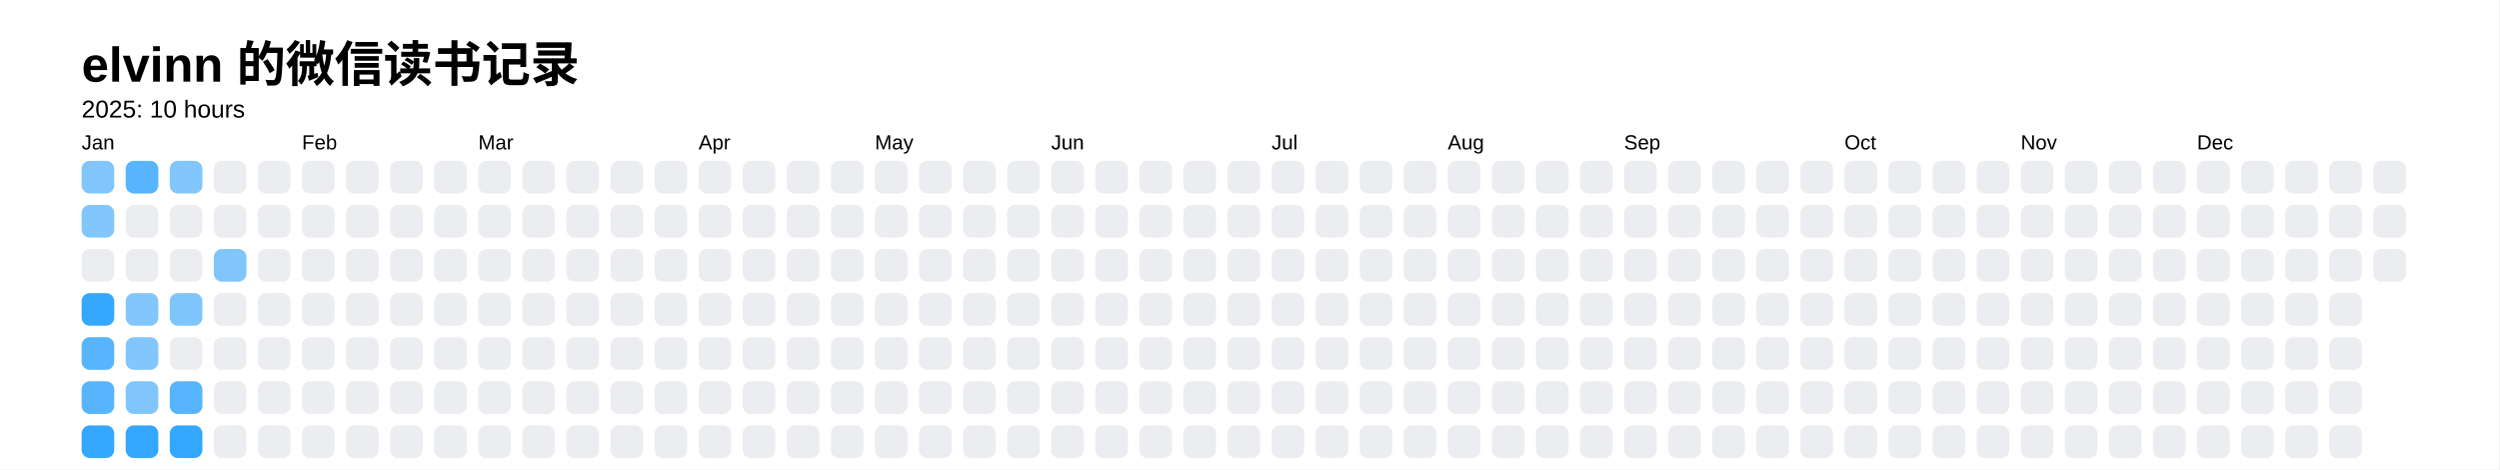
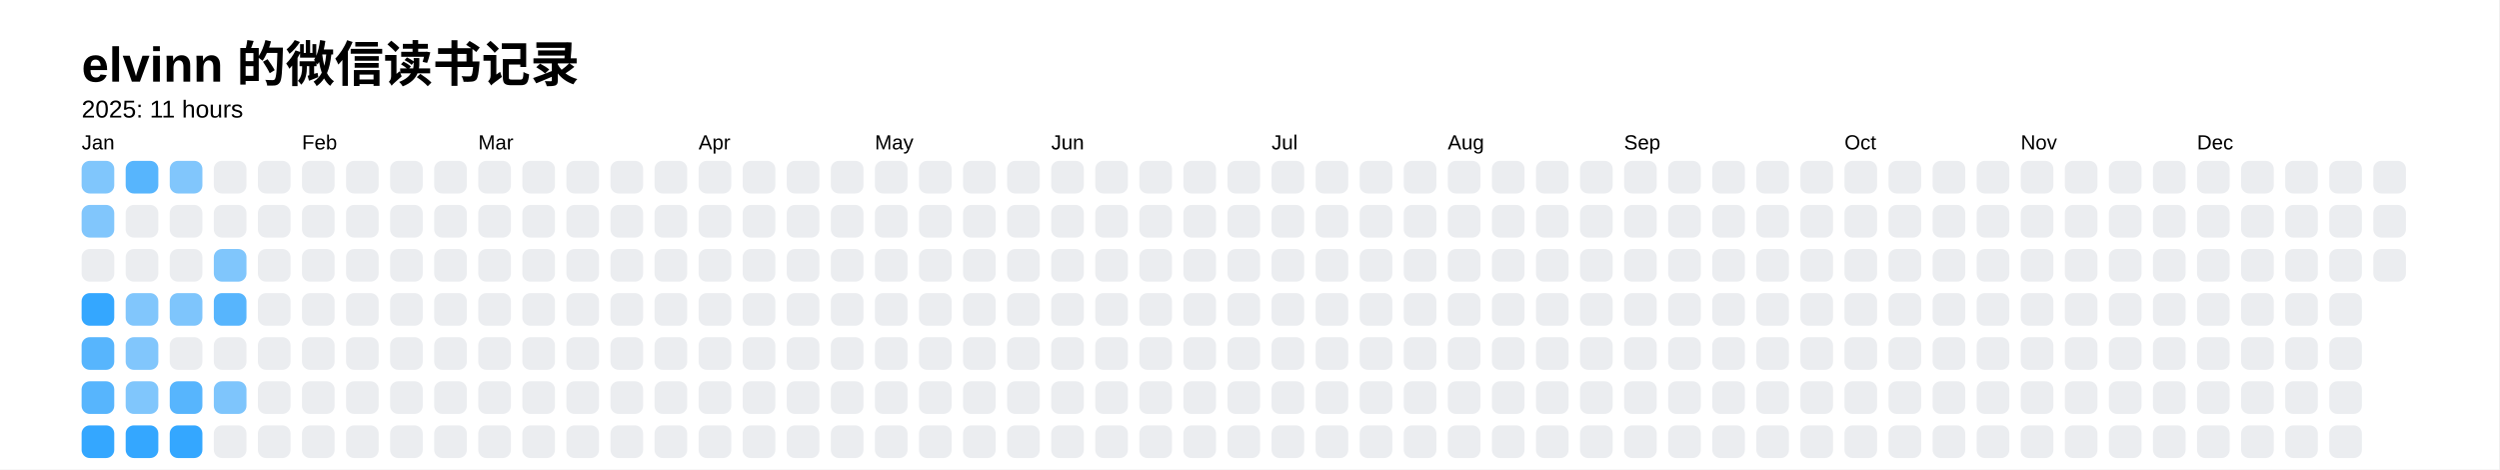
<svg xmlns="http://www.w3.org/2000/svg" baseProfile="full" height="57.5mm" version="1.1" viewBox="0,0,306.2,57.5" width="306.2mm">
  <defs />
  <rect fill="#FFFFFF" height="57.5" width="306.2" x="0" y="0" />
  <text fill="#000000" style="font-size:6px; font-family:Arial; font-weight:bold;" x="10" y="10">elvinn 的微信读书记录</text>
-   <text fill="#000000" style="font-size:3px; font-family:Arial;" x="10" y="14.4">2025: 10 hours</text>
+   <text fill="#000000" style="font-size:3px; font-family:Arial;" x="10" y="14.4">2025: 11 hours</text>
  <text fill="#000000" style="font-size:2.5px; font-family:Arial" x="10" y="18.3">Jan</text>
  <rect fill="#80c6fc" height="4" rx="1" ry="1" width="4" x="10" y="19.7" />
  <rect fill="#81c6fc" height="4" rx="1" ry="1" width="4" x="10" y="25.1" />
  <rect fill="#EBEDF0" height="4" rx="1" ry="1" width="4" x="10" y="30.5" />
  <rect fill="#34A7FF" height="4" rx="1" ry="1" width="4" x="10" y="35.9" />
  <rect fill="#57b5fd" height="4" rx="1" ry="1" width="4" x="10" y="41.3" />
  <rect fill="#57b5fd" height="4" rx="1" ry="1" width="4" x="10" y="46.7" />
  <rect fill="#34A7FF" height="4" rx="1" ry="1" width="4" x="10" y="52.1" />
  <rect fill="#57b5fd" height="4" rx="1" ry="1" width="4" x="15.4" y="19.7" />
  <rect fill="#EBEDF0" height="4" rx="1" ry="1" width="4" x="15.4" y="25.1" />
  <rect fill="#EBEDF0" height="4" rx="1" ry="1" width="4" x="15.4" y="30.5" />
  <rect fill="#81c6fc" height="4" rx="1" ry="1" width="4" x="15.4" y="35.9" />
  <rect fill="#81c6fc" height="4" rx="1" ry="1" width="4" x="15.4" y="41.3" />
  <rect fill="#80c6fc" height="4" rx="1" ry="1" width="4" x="15.4" y="46.7" />
  <rect fill="#34A7FF" height="4" rx="1" ry="1" width="4" x="15.4" y="52.1" />
  <rect fill="#81c6fc" height="4" rx="1" ry="1" width="4" x="20.8" y="19.7" />
  <rect fill="#EBEDF0" height="4" rx="1" ry="1" width="4" x="20.8" y="25.1" />
  <rect fill="#EBEDF0" height="4" rx="1" ry="1" width="4" x="20.8" y="30.5" />
  <rect fill="#7ec5fc" height="4" rx="1" ry="1" width="4" x="20.8" y="35.9" />
  <rect fill="#EBEDF0" height="4" rx="1" ry="1" width="4" x="20.8" y="41.3" />
  <rect fill="#57b5fd" height="4" rx="1" ry="1" width="4" x="20.8" y="46.7" />
  <rect fill="#34A7FF" height="4" rx="1" ry="1" width="4" x="20.8" y="52.1" />
  <rect fill="#EBEDF0" height="4" rx="1" ry="1" width="4" x="26.2" y="19.7" />
  <rect fill="#EBEDF0" height="4" rx="1" ry="1" width="4" x="26.2" y="25.1" />
  <rect fill="#80c6fc" height="4" rx="1" ry="1" width="4" x="26.2" y="30.5" />
-   <rect fill="#EBEDF0" height="4" rx="1" ry="1" width="4" x="26.2" y="35.9" />
+   <rect fill="#57b5fd" height="4" rx="1" ry="1" width="4" x="26.2" y="35.9" />
  <rect fill="#EBEDF0" height="4" rx="1" ry="1" width="4" x="26.2" y="41.3" />
-   <rect fill="#EBEDF0" height="4" rx="1" ry="1" width="4" x="26.2" y="46.7" />
+   <rect fill="#7ec5fc" height="4" rx="1" ry="1" width="4" x="26.2" y="46.7" />
  <rect fill="#EBEDF0" height="4" rx="1" ry="1" width="4" x="26.2" y="52.1" />
  <rect fill="#EBEDF0" height="4" rx="1" ry="1" width="4" x="31.6" y="19.7" />
  <rect fill="#EBEDF0" height="4" rx="1" ry="1" width="4" x="31.6" y="25.1" />
  <rect fill="#EBEDF0" height="4" rx="1" ry="1" width="4" x="31.6" y="30.5" />
  <rect fill="#EBEDF0" height="4" rx="1" ry="1" width="4" x="31.6" y="35.9" />
  <rect fill="#EBEDF0" height="4" rx="1" ry="1" width="4" x="31.6" y="41.3" />
  <rect fill="#EBEDF0" height="4" rx="1" ry="1" width="4" x="31.6" y="46.7" />
  <rect fill="#EBEDF0" height="4" rx="1" ry="1" width="4" x="31.6" y="52.1" />
  <text fill="#000000" style="font-size:2.5px; font-family:Arial" x="37.0" y="18.3">Feb</text>
  <rect fill="#EBEDF0" height="4" rx="1" ry="1" width="4" x="37.0" y="19.7" />
  <rect fill="#EBEDF0" height="4" rx="1" ry="1" width="4" x="37.0" y="25.1" />
  <rect fill="#EBEDF0" height="4" rx="1" ry="1" width="4" x="37.0" y="30.5" />
  <rect fill="#EBEDF0" height="4" rx="1" ry="1" width="4" x="37.0" y="35.9" />
  <rect fill="#EBEDF0" height="4" rx="1" ry="1" width="4" x="37.0" y="41.3" />
  <rect fill="#EBEDF0" height="4" rx="1" ry="1" width="4" x="37.0" y="46.7" />
  <rect fill="#EBEDF0" height="4" rx="1" ry="1" width="4" x="37.0" y="52.1" />
  <rect fill="#EBEDF0" height="4" rx="1" ry="1" width="4" x="42.4" y="19.7" />
  <rect fill="#EBEDF0" height="4" rx="1" ry="1" width="4" x="42.4" y="25.1" />
  <rect fill="#EBEDF0" height="4" rx="1" ry="1" width="4" x="42.4" y="30.5" />
  <rect fill="#EBEDF0" height="4" rx="1" ry="1" width="4" x="42.4" y="35.9" />
  <rect fill="#EBEDF0" height="4" rx="1" ry="1" width="4" x="42.4" y="41.3" />
  <rect fill="#EBEDF0" height="4" rx="1" ry="1" width="4" x="42.4" y="46.7" />
  <rect fill="#EBEDF0" height="4" rx="1" ry="1" width="4" x="42.4" y="52.1" />
  <rect fill="#EBEDF0" height="4" rx="1" ry="1" width="4" x="47.8" y="19.7" />
  <rect fill="#EBEDF0" height="4" rx="1" ry="1" width="4" x="47.8" y="25.1" />
  <rect fill="#EBEDF0" height="4" rx="1" ry="1" width="4" x="47.8" y="30.5" />
  <rect fill="#EBEDF0" height="4" rx="1" ry="1" width="4" x="47.8" y="35.9" />
  <rect fill="#EBEDF0" height="4" rx="1" ry="1" width="4" x="47.8" y="41.3" />
  <rect fill="#EBEDF0" height="4" rx="1" ry="1" width="4" x="47.8" y="46.7" />
  <rect fill="#EBEDF0" height="4" rx="1" ry="1" width="4" x="47.8" y="52.1" />
  <rect fill="#EBEDF0" height="4" rx="1" ry="1" width="4" x="53.2" y="19.7" />
  <rect fill="#EBEDF0" height="4" rx="1" ry="1" width="4" x="53.2" y="25.1" />
  <rect fill="#EBEDF0" height="4" rx="1" ry="1" width="4" x="53.2" y="30.5" />
  <rect fill="#EBEDF0" height="4" rx="1" ry="1" width="4" x="53.2" y="35.9" />
  <rect fill="#EBEDF0" height="4" rx="1" ry="1" width="4" x="53.2" y="41.3" />
  <rect fill="#EBEDF0" height="4" rx="1" ry="1" width="4" x="53.2" y="46.7" />
  <rect fill="#EBEDF0" height="4" rx="1" ry="1" width="4" x="53.2" y="52.1" />
  <text fill="#000000" style="font-size:2.5px; font-family:Arial" x="58.6" y="18.3">Mar</text>
  <rect fill="#EBEDF0" height="4" rx="1" ry="1" width="4" x="58.6" y="19.7" />
  <rect fill="#EBEDF0" height="4" rx="1" ry="1" width="4" x="58.6" y="25.1" />
  <rect fill="#EBEDF0" height="4" rx="1" ry="1" width="4" x="58.6" y="30.5" />
  <rect fill="#EBEDF0" height="4" rx="1" ry="1" width="4" x="58.6" y="35.9" />
  <rect fill="#EBEDF0" height="4" rx="1" ry="1" width="4" x="58.6" y="41.3" />
  <rect fill="#EBEDF0" height="4" rx="1" ry="1" width="4" x="58.6" y="46.7" />
  <rect fill="#EBEDF0" height="4" rx="1" ry="1" width="4" x="58.6" y="52.1" />
  <rect fill="#EBEDF0" height="4" rx="1" ry="1" width="4" x="64" y="19.7" />
  <rect fill="#EBEDF0" height="4" rx="1" ry="1" width="4" x="64" y="25.1" />
  <rect fill="#EBEDF0" height="4" rx="1" ry="1" width="4" x="64" y="30.5" />
  <rect fill="#EBEDF0" height="4" rx="1" ry="1" width="4" x="64" y="35.9" />
  <rect fill="#EBEDF0" height="4" rx="1" ry="1" width="4" x="64" y="41.3" />
  <rect fill="#EBEDF0" height="4" rx="1" ry="1" width="4" x="64" y="46.7" />
  <rect fill="#EBEDF0" height="4" rx="1" ry="1" width="4" x="64" y="52.1" />
  <rect fill="#EBEDF0" height="4" rx="1" ry="1" width="4" x="69.4" y="19.7" />
  <rect fill="#EBEDF0" height="4" rx="1" ry="1" width="4" x="69.4" y="25.1" />
  <rect fill="#EBEDF0" height="4" rx="1" ry="1" width="4" x="69.4" y="30.5" />
  <rect fill="#EBEDF0" height="4" rx="1" ry="1" width="4" x="69.4" y="35.9" />
  <rect fill="#EBEDF0" height="4" rx="1" ry="1" width="4" x="69.4" y="41.3" />
  <rect fill="#EBEDF0" height="4" rx="1" ry="1" width="4" x="69.4" y="46.7" />
  <rect fill="#EBEDF0" height="4" rx="1" ry="1" width="4" x="69.4" y="52.1" />
  <rect fill="#EBEDF0" height="4" rx="1" ry="1" width="4" x="74.8" y="19.7" />
  <rect fill="#EBEDF0" height="4" rx="1" ry="1" width="4" x="74.8" y="25.1" />
  <rect fill="#EBEDF0" height="4" rx="1" ry="1" width="4" x="74.8" y="30.5" />
  <rect fill="#EBEDF0" height="4" rx="1" ry="1" width="4" x="74.8" y="35.9" />
  <rect fill="#EBEDF0" height="4" rx="1" ry="1" width="4" x="74.8" y="41.3" />
  <rect fill="#EBEDF0" height="4" rx="1" ry="1" width="4" x="74.8" y="46.7" />
  <rect fill="#EBEDF0" height="4" rx="1" ry="1" width="4" x="74.8" y="52.1" />
  <rect fill="#EBEDF0" height="4" rx="1" ry="1" width="4" x="80.2" y="19.7" />
  <rect fill="#EBEDF0" height="4" rx="1" ry="1" width="4" x="80.2" y="25.1" />
  <rect fill="#EBEDF0" height="4" rx="1" ry="1" width="4" x="80.2" y="30.5" />
  <rect fill="#EBEDF0" height="4" rx="1" ry="1" width="4" x="80.2" y="35.9" />
  <rect fill="#EBEDF0" height="4" rx="1" ry="1" width="4" x="80.2" y="41.3" />
  <rect fill="#EBEDF0" height="4" rx="1" ry="1" width="4" x="80.2" y="46.7" />
  <rect fill="#EBEDF0" height="4" rx="1" ry="1" width="4" x="80.2" y="52.1" />
  <text fill="#000000" style="font-size:2.5px; font-family:Arial" x="85.6" y="18.3">Apr</text>
  <rect fill="#EBEDF0" height="4" rx="1" ry="1" width="4" x="85.6" y="19.7" />
  <rect fill="#EBEDF0" height="4" rx="1" ry="1" width="4" x="85.6" y="25.1" />
  <rect fill="#EBEDF0" height="4" rx="1" ry="1" width="4" x="85.6" y="30.5" />
  <rect fill="#EBEDF0" height="4" rx="1" ry="1" width="4" x="85.6" y="35.9" />
  <rect fill="#EBEDF0" height="4" rx="1" ry="1" width="4" x="85.6" y="41.3" />
  <rect fill="#EBEDF0" height="4" rx="1" ry="1" width="4" x="85.6" y="46.7" />
  <rect fill="#EBEDF0" height="4" rx="1" ry="1" width="4" x="85.6" y="52.1" />
  <rect fill="#EBEDF0" height="4" rx="1" ry="1" width="4" x="91" y="19.7" />
  <rect fill="#EBEDF0" height="4" rx="1" ry="1" width="4" x="91" y="25.1" />
  <rect fill="#EBEDF0" height="4" rx="1" ry="1" width="4" x="91" y="30.5" />
  <rect fill="#EBEDF0" height="4" rx="1" ry="1" width="4" x="91" y="35.9" />
  <rect fill="#EBEDF0" height="4" rx="1" ry="1" width="4" x="91" y="41.3" />
  <rect fill="#EBEDF0" height="4" rx="1" ry="1" width="4" x="91" y="46.7" />
  <rect fill="#EBEDF0" height="4" rx="1" ry="1" width="4" x="91" y="52.1" />
  <rect fill="#EBEDF0" height="4" rx="1" ry="1" width="4" x="96.4" y="19.7" />
  <rect fill="#EBEDF0" height="4" rx="1" ry="1" width="4" x="96.4" y="25.1" />
  <rect fill="#EBEDF0" height="4" rx="1" ry="1" width="4" x="96.4" y="30.5" />
  <rect fill="#EBEDF0" height="4" rx="1" ry="1" width="4" x="96.4" y="35.9" />
  <rect fill="#EBEDF0" height="4" rx="1" ry="1" width="4" x="96.4" y="41.3" />
  <rect fill="#EBEDF0" height="4" rx="1" ry="1" width="4" x="96.4" y="46.7" />
  <rect fill="#EBEDF0" height="4" rx="1" ry="1" width="4" x="96.4" y="52.1" />
  <rect fill="#EBEDF0" height="4" rx="1" ry="1" width="4" x="101.8" y="19.7" />
  <rect fill="#EBEDF0" height="4" rx="1" ry="1" width="4" x="101.8" y="25.1" />
  <rect fill="#EBEDF0" height="4" rx="1" ry="1" width="4" x="101.8" y="30.5" />
  <rect fill="#EBEDF0" height="4" rx="1" ry="1" width="4" x="101.8" y="35.9" />
  <rect fill="#EBEDF0" height="4" rx="1" ry="1" width="4" x="101.8" y="41.3" />
  <rect fill="#EBEDF0" height="4" rx="1" ry="1" width="4" x="101.8" y="46.7" />
  <rect fill="#EBEDF0" height="4" rx="1" ry="1" width="4" x="101.8" y="52.1" />
  <text fill="#000000" style="font-size:2.5px; font-family:Arial" x="107.2" y="18.3">May</text>
  <rect fill="#EBEDF0" height="4" rx="1" ry="1" width="4" x="107.2" y="19.7" />
  <rect fill="#EBEDF0" height="4" rx="1" ry="1" width="4" x="107.2" y="25.1" />
  <rect fill="#EBEDF0" height="4" rx="1" ry="1" width="4" x="107.2" y="30.5" />
  <rect fill="#EBEDF0" height="4" rx="1" ry="1" width="4" x="107.2" y="35.9" />
  <rect fill="#EBEDF0" height="4" rx="1" ry="1" width="4" x="107.2" y="41.3" />
  <rect fill="#EBEDF0" height="4" rx="1" ry="1" width="4" x="107.2" y="46.7" />
  <rect fill="#EBEDF0" height="4" rx="1" ry="1" width="4" x="107.2" y="52.1" />
  <rect fill="#EBEDF0" height="4" rx="1" ry="1" width="4" x="112.6" y="19.7" />
  <rect fill="#EBEDF0" height="4" rx="1" ry="1" width="4" x="112.6" y="25.1" />
  <rect fill="#EBEDF0" height="4" rx="1" ry="1" width="4" x="112.6" y="30.5" />
  <rect fill="#EBEDF0" height="4" rx="1" ry="1" width="4" x="112.6" y="35.9" />
  <rect fill="#EBEDF0" height="4" rx="1" ry="1" width="4" x="112.6" y="41.3" />
  <rect fill="#EBEDF0" height="4" rx="1" ry="1" width="4" x="112.6" y="46.7" />
  <rect fill="#EBEDF0" height="4" rx="1" ry="1" width="4" x="112.6" y="52.1" />
  <rect fill="#EBEDF0" height="4" rx="1" ry="1" width="4" x="118" y="19.7" />
  <rect fill="#EBEDF0" height="4" rx="1" ry="1" width="4" x="118" y="25.1" />
  <rect fill="#EBEDF0" height="4" rx="1" ry="1" width="4" x="118" y="30.5" />
  <rect fill="#EBEDF0" height="4" rx="1" ry="1" width="4" x="118" y="35.9" />
  <rect fill="#EBEDF0" height="4" rx="1" ry="1" width="4" x="118" y="41.3" />
  <rect fill="#EBEDF0" height="4" rx="1" ry="1" width="4" x="118" y="46.7" />
  <rect fill="#EBEDF0" height="4" rx="1" ry="1" width="4" x="118" y="52.1" />
  <rect fill="#EBEDF0" height="4" rx="1" ry="1" width="4" x="123.4" y="19.7" />
  <rect fill="#EBEDF0" height="4" rx="1" ry="1" width="4" x="123.4" y="25.1" />
  <rect fill="#EBEDF0" height="4" rx="1" ry="1" width="4" x="123.4" y="30.5" />
  <rect fill="#EBEDF0" height="4" rx="1" ry="1" width="4" x="123.4" y="35.9" />
  <rect fill="#EBEDF0" height="4" rx="1" ry="1" width="4" x="123.4" y="41.3" />
  <rect fill="#EBEDF0" height="4" rx="1" ry="1" width="4" x="123.4" y="46.7" />
  <rect fill="#EBEDF0" height="4" rx="1" ry="1" width="4" x="123.4" y="52.1" />
  <text fill="#000000" style="font-size:2.5px; font-family:Arial" x="128.8" y="18.3">Jun</text>
  <rect fill="#EBEDF0" height="4" rx="1" ry="1" width="4" x="128.8" y="19.7" />
  <rect fill="#EBEDF0" height="4" rx="1" ry="1" width="4" x="128.8" y="25.1" />
  <rect fill="#EBEDF0" height="4" rx="1" ry="1" width="4" x="128.8" y="30.5" />
  <rect fill="#EBEDF0" height="4" rx="1" ry="1" width="4" x="128.8" y="35.9" />
  <rect fill="#EBEDF0" height="4" rx="1" ry="1" width="4" x="128.8" y="41.3" />
  <rect fill="#EBEDF0" height="4" rx="1" ry="1" width="4" x="128.8" y="46.7" />
  <rect fill="#EBEDF0" height="4" rx="1" ry="1" width="4" x="128.8" y="52.1" />
  <rect fill="#EBEDF0" height="4" rx="1" ry="1" width="4" x="134.2" y="19.7" />
  <rect fill="#EBEDF0" height="4" rx="1" ry="1" width="4" x="134.2" y="25.1" />
  <rect fill="#EBEDF0" height="4" rx="1" ry="1" width="4" x="134.2" y="30.5" />
  <rect fill="#EBEDF0" height="4" rx="1" ry="1" width="4" x="134.2" y="35.9" />
  <rect fill="#EBEDF0" height="4" rx="1" ry="1" width="4" x="134.2" y="41.3" />
  <rect fill="#EBEDF0" height="4" rx="1" ry="1" width="4" x="134.2" y="46.7" />
  <rect fill="#EBEDF0" height="4" rx="1" ry="1" width="4" x="134.2" y="52.1" />
  <rect fill="#EBEDF0" height="4" rx="1" ry="1" width="4" x="139.6" y="19.7" />
  <rect fill="#EBEDF0" height="4" rx="1" ry="1" width="4" x="139.6" y="25.1" />
  <rect fill="#EBEDF0" height="4" rx="1" ry="1" width="4" x="139.6" y="30.5" />
  <rect fill="#EBEDF0" height="4" rx="1" ry="1" width="4" x="139.6" y="35.9" />
  <rect fill="#EBEDF0" height="4" rx="1" ry="1" width="4" x="139.6" y="41.3" />
  <rect fill="#EBEDF0" height="4" rx="1" ry="1" width="4" x="139.6" y="46.7" />
  <rect fill="#EBEDF0" height="4" rx="1" ry="1" width="4" x="139.6" y="52.1" />
  <rect fill="#EBEDF0" height="4" rx="1" ry="1" width="4" x="145" y="19.7" />
  <rect fill="#EBEDF0" height="4" rx="1" ry="1" width="4" x="145" y="25.1" />
  <rect fill="#EBEDF0" height="4" rx="1" ry="1" width="4" x="145" y="30.5" />
  <rect fill="#EBEDF0" height="4" rx="1" ry="1" width="4" x="145" y="35.9" />
  <rect fill="#EBEDF0" height="4" rx="1" ry="1" width="4" x="145" y="41.3" />
  <rect fill="#EBEDF0" height="4" rx="1" ry="1" width="4" x="145" y="46.7" />
  <rect fill="#EBEDF0" height="4" rx="1" ry="1" width="4" x="145" y="52.1" />
  <rect fill="#EBEDF0" height="4" rx="1" ry="1" width="4" x="150.4" y="19.7" />
  <rect fill="#EBEDF0" height="4" rx="1" ry="1" width="4" x="150.4" y="25.1" />
  <rect fill="#EBEDF0" height="4" rx="1" ry="1" width="4" x="150.4" y="30.5" />
  <rect fill="#EBEDF0" height="4" rx="1" ry="1" width="4" x="150.4" y="35.9" />
  <rect fill="#EBEDF0" height="4" rx="1" ry="1" width="4" x="150.4" y="41.3" />
  <rect fill="#EBEDF0" height="4" rx="1" ry="1" width="4" x="150.4" y="46.7" />
  <rect fill="#EBEDF0" height="4" rx="1" ry="1" width="4" x="150.4" y="52.1" />
  <text fill="#000000" style="font-size:2.5px; font-family:Arial" x="155.8" y="18.3">Jul</text>
  <rect fill="#EBEDF0" height="4" rx="1" ry="1" width="4" x="155.8" y="19.7" />
  <rect fill="#EBEDF0" height="4" rx="1" ry="1" width="4" x="155.8" y="25.1" />
  <rect fill="#EBEDF0" height="4" rx="1" ry="1" width="4" x="155.8" y="30.5" />
  <rect fill="#EBEDF0" height="4" rx="1" ry="1" width="4" x="155.8" y="35.9" />
  <rect fill="#EBEDF0" height="4" rx="1" ry="1" width="4" x="155.8" y="41.3" />
  <rect fill="#EBEDF0" height="4" rx="1" ry="1" width="4" x="155.8" y="46.7" />
  <rect fill="#EBEDF0" height="4" rx="1" ry="1" width="4" x="155.8" y="52.1" />
  <rect fill="#EBEDF0" height="4" rx="1" ry="1" width="4" x="161.2" y="19.7" />
  <rect fill="#EBEDF0" height="4" rx="1" ry="1" width="4" x="161.2" y="25.1" />
  <rect fill="#EBEDF0" height="4" rx="1" ry="1" width="4" x="161.2" y="30.5" />
  <rect fill="#EBEDF0" height="4" rx="1" ry="1" width="4" x="161.2" y="35.9" />
  <rect fill="#EBEDF0" height="4" rx="1" ry="1" width="4" x="161.2" y="41.3" />
  <rect fill="#EBEDF0" height="4" rx="1" ry="1" width="4" x="161.2" y="46.7" />
  <rect fill="#EBEDF0" height="4" rx="1" ry="1" width="4" x="161.2" y="52.1" />
  <rect fill="#EBEDF0" height="4" rx="1" ry="1" width="4" x="166.6" y="19.7" />
  <rect fill="#EBEDF0" height="4" rx="1" ry="1" width="4" x="166.6" y="25.1" />
  <rect fill="#EBEDF0" height="4" rx="1" ry="1" width="4" x="166.6" y="30.5" />
  <rect fill="#EBEDF0" height="4" rx="1" ry="1" width="4" x="166.6" y="35.9" />
  <rect fill="#EBEDF0" height="4" rx="1" ry="1" width="4" x="166.6" y="41.3" />
  <rect fill="#EBEDF0" height="4" rx="1" ry="1" width="4" x="166.6" y="46.7" />
  <rect fill="#EBEDF0" height="4" rx="1" ry="1" width="4" x="166.6" y="52.1" />
  <rect fill="#EBEDF0" height="4" rx="1" ry="1" width="4" x="172" y="19.7" />
  <rect fill="#EBEDF0" height="4" rx="1" ry="1" width="4" x="172" y="25.1" />
  <rect fill="#EBEDF0" height="4" rx="1" ry="1" width="4" x="172" y="30.5" />
  <rect fill="#EBEDF0" height="4" rx="1" ry="1" width="4" x="172" y="35.9" />
  <rect fill="#EBEDF0" height="4" rx="1" ry="1" width="4" x="172" y="41.3" />
  <rect fill="#EBEDF0" height="4" rx="1" ry="1" width="4" x="172" y="46.7" />
  <rect fill="#EBEDF0" height="4" rx="1" ry="1" width="4" x="172" y="52.1" />
  <text fill="#000000" style="font-size:2.5px; font-family:Arial" x="177.4" y="18.3">Aug</text>
  <rect fill="#EBEDF0" height="4" rx="1" ry="1" width="4" x="177.4" y="19.7" />
  <rect fill="#EBEDF0" height="4" rx="1" ry="1" width="4" x="177.4" y="25.1" />
  <rect fill="#EBEDF0" height="4" rx="1" ry="1" width="4" x="177.4" y="30.5" />
  <rect fill="#EBEDF0" height="4" rx="1" ry="1" width="4" x="177.4" y="35.9" />
  <rect fill="#EBEDF0" height="4" rx="1" ry="1" width="4" x="177.4" y="41.3" />
  <rect fill="#EBEDF0" height="4" rx="1" ry="1" width="4" x="177.4" y="46.7" />
  <rect fill="#EBEDF0" height="4" rx="1" ry="1" width="4" x="177.4" y="52.1" />
  <rect fill="#EBEDF0" height="4" rx="1" ry="1" width="4" x="182.8" y="19.7" />
  <rect fill="#EBEDF0" height="4" rx="1" ry="1" width="4" x="182.8" y="25.1" />
  <rect fill="#EBEDF0" height="4" rx="1" ry="1" width="4" x="182.8" y="30.5" />
  <rect fill="#EBEDF0" height="4" rx="1" ry="1" width="4" x="182.8" y="35.9" />
  <rect fill="#EBEDF0" height="4" rx="1" ry="1" width="4" x="182.8" y="41.3" />
  <rect fill="#EBEDF0" height="4" rx="1" ry="1" width="4" x="182.8" y="46.7" />
  <rect fill="#EBEDF0" height="4" rx="1" ry="1" width="4" x="182.8" y="52.1" />
  <rect fill="#EBEDF0" height="4" rx="1" ry="1" width="4" x="188.2" y="19.7" />
  <rect fill="#EBEDF0" height="4" rx="1" ry="1" width="4" x="188.2" y="25.1" />
  <rect fill="#EBEDF0" height="4" rx="1" ry="1" width="4" x="188.2" y="30.5" />
  <rect fill="#EBEDF0" height="4" rx="1" ry="1" width="4" x="188.2" y="35.9" />
  <rect fill="#EBEDF0" height="4" rx="1" ry="1" width="4" x="188.2" y="41.3" />
  <rect fill="#EBEDF0" height="4" rx="1" ry="1" width="4" x="188.2" y="46.7" />
  <rect fill="#EBEDF0" height="4" rx="1" ry="1" width="4" x="188.2" y="52.1" />
  <rect fill="#EBEDF0" height="4" rx="1" ry="1" width="4" x="193.6" y="19.7" />
  <rect fill="#EBEDF0" height="4" rx="1" ry="1" width="4" x="193.6" y="25.1" />
  <rect fill="#EBEDF0" height="4" rx="1" ry="1" width="4" x="193.6" y="30.5" />
  <rect fill="#EBEDF0" height="4" rx="1" ry="1" width="4" x="193.6" y="35.9" />
  <rect fill="#EBEDF0" height="4" rx="1" ry="1" width="4" x="193.6" y="41.3" />
  <rect fill="#EBEDF0" height="4" rx="1" ry="1" width="4" x="193.6" y="46.7" />
  <rect fill="#EBEDF0" height="4" rx="1" ry="1" width="4" x="193.6" y="52.1" />
  <text fill="#000000" style="font-size:2.5px; font-family:Arial" x="199" y="18.3">Sep</text>
  <rect fill="#EBEDF0" height="4" rx="1" ry="1" width="4" x="199" y="19.7" />
  <rect fill="#EBEDF0" height="4" rx="1" ry="1" width="4" x="199" y="25.1" />
  <rect fill="#EBEDF0" height="4" rx="1" ry="1" width="4" x="199" y="30.5" />
  <rect fill="#EBEDF0" height="4" rx="1" ry="1" width="4" x="199" y="35.9" />
  <rect fill="#EBEDF0" height="4" rx="1" ry="1" width="4" x="199" y="41.3" />
  <rect fill="#EBEDF0" height="4" rx="1" ry="1" width="4" x="199" y="46.7" />
  <rect fill="#EBEDF0" height="4" rx="1" ry="1" width="4" x="199" y="52.1" />
  <rect fill="#EBEDF0" height="4" rx="1" ry="1" width="4" x="204.4" y="19.7" />
  <rect fill="#EBEDF0" height="4" rx="1" ry="1" width="4" x="204.4" y="25.1" />
  <rect fill="#EBEDF0" height="4" rx="1" ry="1" width="4" x="204.4" y="30.5" />
  <rect fill="#EBEDF0" height="4" rx="1" ry="1" width="4" x="204.4" y="35.9" />
  <rect fill="#EBEDF0" height="4" rx="1" ry="1" width="4" x="204.4" y="41.3" />
  <rect fill="#EBEDF0" height="4" rx="1" ry="1" width="4" x="204.4" y="46.7" />
  <rect fill="#EBEDF0" height="4" rx="1" ry="1" width="4" x="204.4" y="52.1" />
  <rect fill="#EBEDF0" height="4" rx="1" ry="1" width="4" x="209.8" y="19.7" />
  <rect fill="#EBEDF0" height="4" rx="1" ry="1" width="4" x="209.8" y="25.1" />
  <rect fill="#EBEDF0" height="4" rx="1" ry="1" width="4" x="209.8" y="30.5" />
  <rect fill="#EBEDF0" height="4" rx="1" ry="1" width="4" x="209.8" y="35.9" />
  <rect fill="#EBEDF0" height="4" rx="1" ry="1" width="4" x="209.8" y="41.3" />
  <rect fill="#EBEDF0" height="4" rx="1" ry="1" width="4" x="209.8" y="46.7" />
  <rect fill="#EBEDF0" height="4" rx="1" ry="1" width="4" x="209.8" y="52.1" />
  <rect fill="#EBEDF0" height="4" rx="1" ry="1" width="4" x="215.2" y="19.7" />
  <rect fill="#EBEDF0" height="4" rx="1" ry="1" width="4" x="215.2" y="25.1" />
  <rect fill="#EBEDF0" height="4" rx="1" ry="1" width="4" x="215.2" y="30.5" />
  <rect fill="#EBEDF0" height="4" rx="1" ry="1" width="4" x="215.2" y="35.9" />
  <rect fill="#EBEDF0" height="4" rx="1" ry="1" width="4" x="215.2" y="41.3" />
  <rect fill="#EBEDF0" height="4" rx="1" ry="1" width="4" x="215.2" y="46.7" />
  <rect fill="#EBEDF0" height="4" rx="1" ry="1" width="4" x="215.2" y="52.1" />
  <rect fill="#EBEDF0" height="4" rx="1" ry="1" width="4" x="220.6" y="19.7" />
  <rect fill="#EBEDF0" height="4" rx="1" ry="1" width="4" x="220.6" y="25.1" />
  <rect fill="#EBEDF0" height="4" rx="1" ry="1" width="4" x="220.6" y="30.5" />
  <rect fill="#EBEDF0" height="4" rx="1" ry="1" width="4" x="220.6" y="35.9" />
  <rect fill="#EBEDF0" height="4" rx="1" ry="1" width="4" x="220.6" y="41.3" />
  <rect fill="#EBEDF0" height="4" rx="1" ry="1" width="4" x="220.6" y="46.7" />
  <rect fill="#EBEDF0" height="4" rx="1" ry="1" width="4" x="220.6" y="52.1" />
  <text fill="#000000" style="font-size:2.5px; font-family:Arial" x="226" y="18.3">Oct</text>
  <rect fill="#EBEDF0" height="4" rx="1" ry="1" width="4" x="226" y="19.7" />
  <rect fill="#EBEDF0" height="4" rx="1" ry="1" width="4" x="226" y="25.1" />
  <rect fill="#EBEDF0" height="4" rx="1" ry="1" width="4" x="226" y="30.5" />
  <rect fill="#EBEDF0" height="4" rx="1" ry="1" width="4" x="226" y="35.9" />
  <rect fill="#EBEDF0" height="4" rx="1" ry="1" width="4" x="226" y="41.3" />
  <rect fill="#EBEDF0" height="4" rx="1" ry="1" width="4" x="226" y="46.7" />
  <rect fill="#EBEDF0" height="4" rx="1" ry="1" width="4" x="226" y="52.1" />
  <rect fill="#EBEDF0" height="4" rx="1" ry="1" width="4" x="231.4" y="19.7" />
  <rect fill="#EBEDF0" height="4" rx="1" ry="1" width="4" x="231.4" y="25.1" />
  <rect fill="#EBEDF0" height="4" rx="1" ry="1" width="4" x="231.4" y="30.5" />
  <rect fill="#EBEDF0" height="4" rx="1" ry="1" width="4" x="231.4" y="35.9" />
  <rect fill="#EBEDF0" height="4" rx="1" ry="1" width="4" x="231.4" y="41.3" />
  <rect fill="#EBEDF0" height="4" rx="1" ry="1" width="4" x="231.4" y="46.7" />
  <rect fill="#EBEDF0" height="4" rx="1" ry="1" width="4" x="231.4" y="52.1" />
  <rect fill="#EBEDF0" height="4" rx="1" ry="1" width="4" x="236.8" y="19.7" />
  <rect fill="#EBEDF0" height="4" rx="1" ry="1" width="4" x="236.8" y="25.1" />
  <rect fill="#EBEDF0" height="4" rx="1" ry="1" width="4" x="236.8" y="30.5" />
  <rect fill="#EBEDF0" height="4" rx="1" ry="1" width="4" x="236.8" y="35.9" />
  <rect fill="#EBEDF0" height="4" rx="1" ry="1" width="4" x="236.8" y="41.3" />
  <rect fill="#EBEDF0" height="4" rx="1" ry="1" width="4" x="236.8" y="46.7" />
  <rect fill="#EBEDF0" height="4" rx="1" ry="1" width="4" x="236.8" y="52.1" />
  <rect fill="#EBEDF0" height="4" rx="1" ry="1" width="4" x="242.2" y="19.7" />
  <rect fill="#EBEDF0" height="4" rx="1" ry="1" width="4" x="242.2" y="25.1" />
  <rect fill="#EBEDF0" height="4" rx="1" ry="1" width="4" x="242.2" y="30.5" />
  <rect fill="#EBEDF0" height="4" rx="1" ry="1" width="4" x="242.2" y="35.9" />
  <rect fill="#EBEDF0" height="4" rx="1" ry="1" width="4" x="242.2" y="41.3" />
  <rect fill="#EBEDF0" height="4" rx="1" ry="1" width="4" x="242.2" y="46.7" />
  <rect fill="#EBEDF0" height="4" rx="1" ry="1" width="4" x="242.2" y="52.1" />
  <text fill="#000000" style="font-size:2.5px; font-family:Arial" x="247.6" y="18.3">Nov</text>
  <rect fill="#EBEDF0" height="4" rx="1" ry="1" width="4" x="247.6" y="19.7" />
  <rect fill="#EBEDF0" height="4" rx="1" ry="1" width="4" x="247.6" y="25.1" />
  <rect fill="#EBEDF0" height="4" rx="1" ry="1" width="4" x="247.6" y="30.5" />
  <rect fill="#EBEDF0" height="4" rx="1" ry="1" width="4" x="247.6" y="35.9" />
  <rect fill="#EBEDF0" height="4" rx="1" ry="1" width="4" x="247.6" y="41.3" />
  <rect fill="#EBEDF0" height="4" rx="1" ry="1" width="4" x="247.6" y="46.7" />
  <rect fill="#EBEDF0" height="4" rx="1" ry="1" width="4" x="247.6" y="52.1" />
  <rect fill="#EBEDF0" height="4" rx="1" ry="1" width="4" x="253" y="19.7" />
  <rect fill="#EBEDF0" height="4" rx="1" ry="1" width="4" x="253" y="25.1" />
  <rect fill="#EBEDF0" height="4" rx="1" ry="1" width="4" x="253" y="30.5" />
  <rect fill="#EBEDF0" height="4" rx="1" ry="1" width="4" x="253" y="35.9" />
  <rect fill="#EBEDF0" height="4" rx="1" ry="1" width="4" x="253" y="41.3" />
  <rect fill="#EBEDF0" height="4" rx="1" ry="1" width="4" x="253" y="46.7" />
  <rect fill="#EBEDF0" height="4" rx="1" ry="1" width="4" x="253" y="52.1" />
  <rect fill="#EBEDF0" height="4" rx="1" ry="1" width="4" x="258.4" y="19.7" />
  <rect fill="#EBEDF0" height="4" rx="1" ry="1" width="4" x="258.4" y="25.1" />
  <rect fill="#EBEDF0" height="4" rx="1" ry="1" width="4" x="258.4" y="30.5" />
  <rect fill="#EBEDF0" height="4" rx="1" ry="1" width="4" x="258.4" y="35.9" />
  <rect fill="#EBEDF0" height="4" rx="1" ry="1" width="4" x="258.4" y="41.3" />
  <rect fill="#EBEDF0" height="4" rx="1" ry="1" width="4" x="258.4" y="46.7" />
  <rect fill="#EBEDF0" height="4" rx="1" ry="1" width="4" x="258.4" y="52.1" />
  <rect fill="#EBEDF0" height="4" rx="1" ry="1" width="4" x="263.8" y="19.7" />
  <rect fill="#EBEDF0" height="4" rx="1" ry="1" width="4" x="263.8" y="25.1" />
  <rect fill="#EBEDF0" height="4" rx="1" ry="1" width="4" x="263.8" y="30.5" />
  <rect fill="#EBEDF0" height="4" rx="1" ry="1" width="4" x="263.8" y="35.9" />
  <rect fill="#EBEDF0" height="4" rx="1" ry="1" width="4" x="263.8" y="41.3" />
  <rect fill="#EBEDF0" height="4" rx="1" ry="1" width="4" x="263.8" y="46.7" />
  <rect fill="#EBEDF0" height="4" rx="1" ry="1" width="4" x="263.8" y="52.1" />
  <text fill="#000000" style="font-size:2.5px; font-family:Arial" x="269.2" y="18.3">Dec</text>
  <rect fill="#EBEDF0" height="4" rx="1" ry="1" width="4" x="269.2" y="19.7" />
  <rect fill="#EBEDF0" height="4" rx="1" ry="1" width="4" x="269.2" y="25.1" />
  <rect fill="#EBEDF0" height="4" rx="1" ry="1" width="4" x="269.2" y="30.5" />
  <rect fill="#EBEDF0" height="4" rx="1" ry="1" width="4" x="269.2" y="35.9" />
  <rect fill="#EBEDF0" height="4" rx="1" ry="1" width="4" x="269.2" y="41.3" />
  <rect fill="#EBEDF0" height="4" rx="1" ry="1" width="4" x="269.2" y="46.7" />
  <rect fill="#EBEDF0" height="4" rx="1" ry="1" width="4" x="269.2" y="52.1" />
  <rect fill="#EBEDF0" height="4" rx="1" ry="1" width="4" x="274.6" y="19.7" />
  <rect fill="#EBEDF0" height="4" rx="1" ry="1" width="4" x="274.6" y="25.1" />
  <rect fill="#EBEDF0" height="4" rx="1" ry="1" width="4" x="274.6" y="30.5" />
  <rect fill="#EBEDF0" height="4" rx="1" ry="1" width="4" x="274.6" y="35.9" />
  <rect fill="#EBEDF0" height="4" rx="1" ry="1" width="4" x="274.6" y="41.3" />
  <rect fill="#EBEDF0" height="4" rx="1" ry="1" width="4" x="274.6" y="46.7" />
  <rect fill="#EBEDF0" height="4" rx="1" ry="1" width="4" x="274.6" y="52.1" />
  <rect fill="#EBEDF0" height="4" rx="1" ry="1" width="4" x="280" y="19.7" />
  <rect fill="#EBEDF0" height="4" rx="1" ry="1" width="4" x="280" y="25.1" />
  <rect fill="#EBEDF0" height="4" rx="1" ry="1" width="4" x="280" y="30.5" />
  <rect fill="#EBEDF0" height="4" rx="1" ry="1" width="4" x="280" y="35.9" />
  <rect fill="#EBEDF0" height="4" rx="1" ry="1" width="4" x="280" y="41.3" />
  <rect fill="#EBEDF0" height="4" rx="1" ry="1" width="4" x="280" y="46.7" />
  <rect fill="#EBEDF0" height="4" rx="1" ry="1" width="4" x="280" y="52.1" />
  <rect fill="#EBEDF0" height="4" rx="1" ry="1" width="4" x="285.4" y="19.7" />
  <rect fill="#EBEDF0" height="4" rx="1" ry="1" width="4" x="285.4" y="25.1" />
  <rect fill="#EBEDF0" height="4" rx="1" ry="1" width="4" x="285.4" y="30.5" />
  <rect fill="#EBEDF0" height="4" rx="1" ry="1" width="4" x="285.4" y="35.9" />
  <rect fill="#EBEDF0" height="4" rx="1" ry="1" width="4" x="285.4" y="41.3" />
  <rect fill="#EBEDF0" height="4" rx="1" ry="1" width="4" x="285.4" y="46.7" />
  <rect fill="#EBEDF0" height="4" rx="1" ry="1" width="4" x="285.4" y="52.1" />
  <rect fill="#EBEDF0" height="4" rx="1" ry="1" width="4" x="290.8" y="19.7" />
  <rect fill="#EBEDF0" height="4" rx="1" ry="1" width="4" x="290.8" y="25.1" />
  <rect fill="#EBEDF0" height="4" rx="1" ry="1" width="4" x="290.8" y="30.5" />
</svg>
